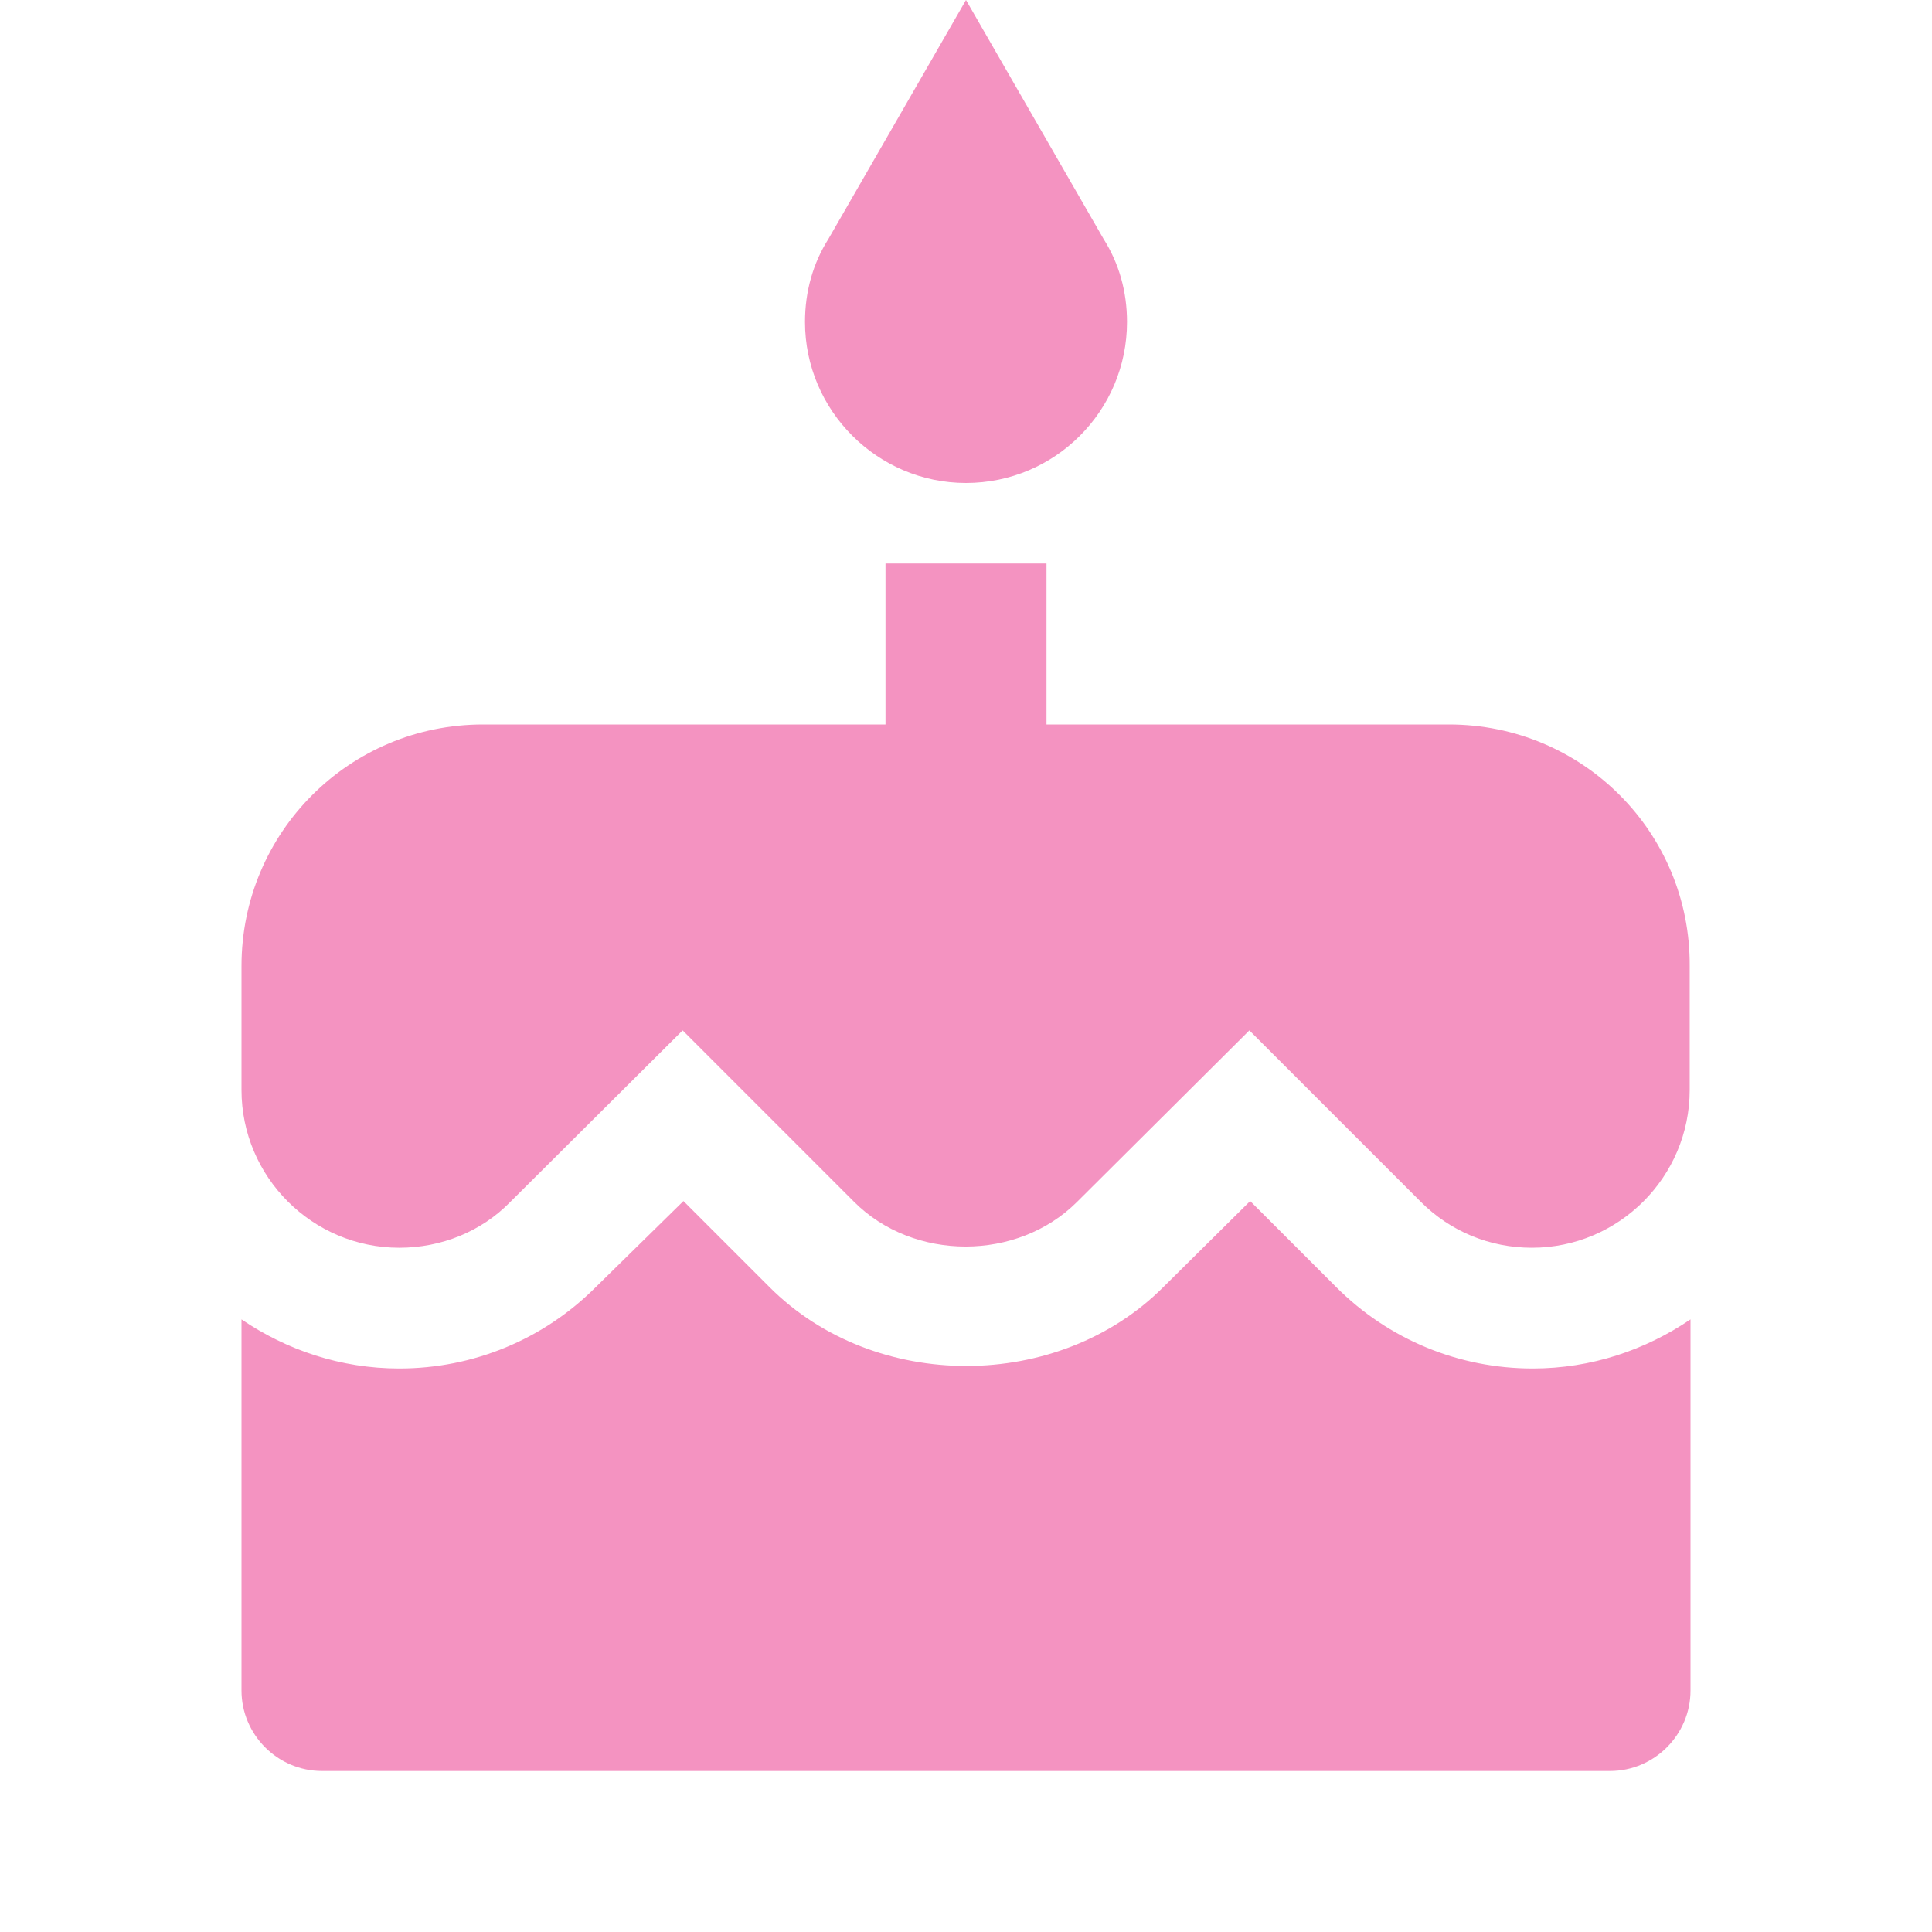
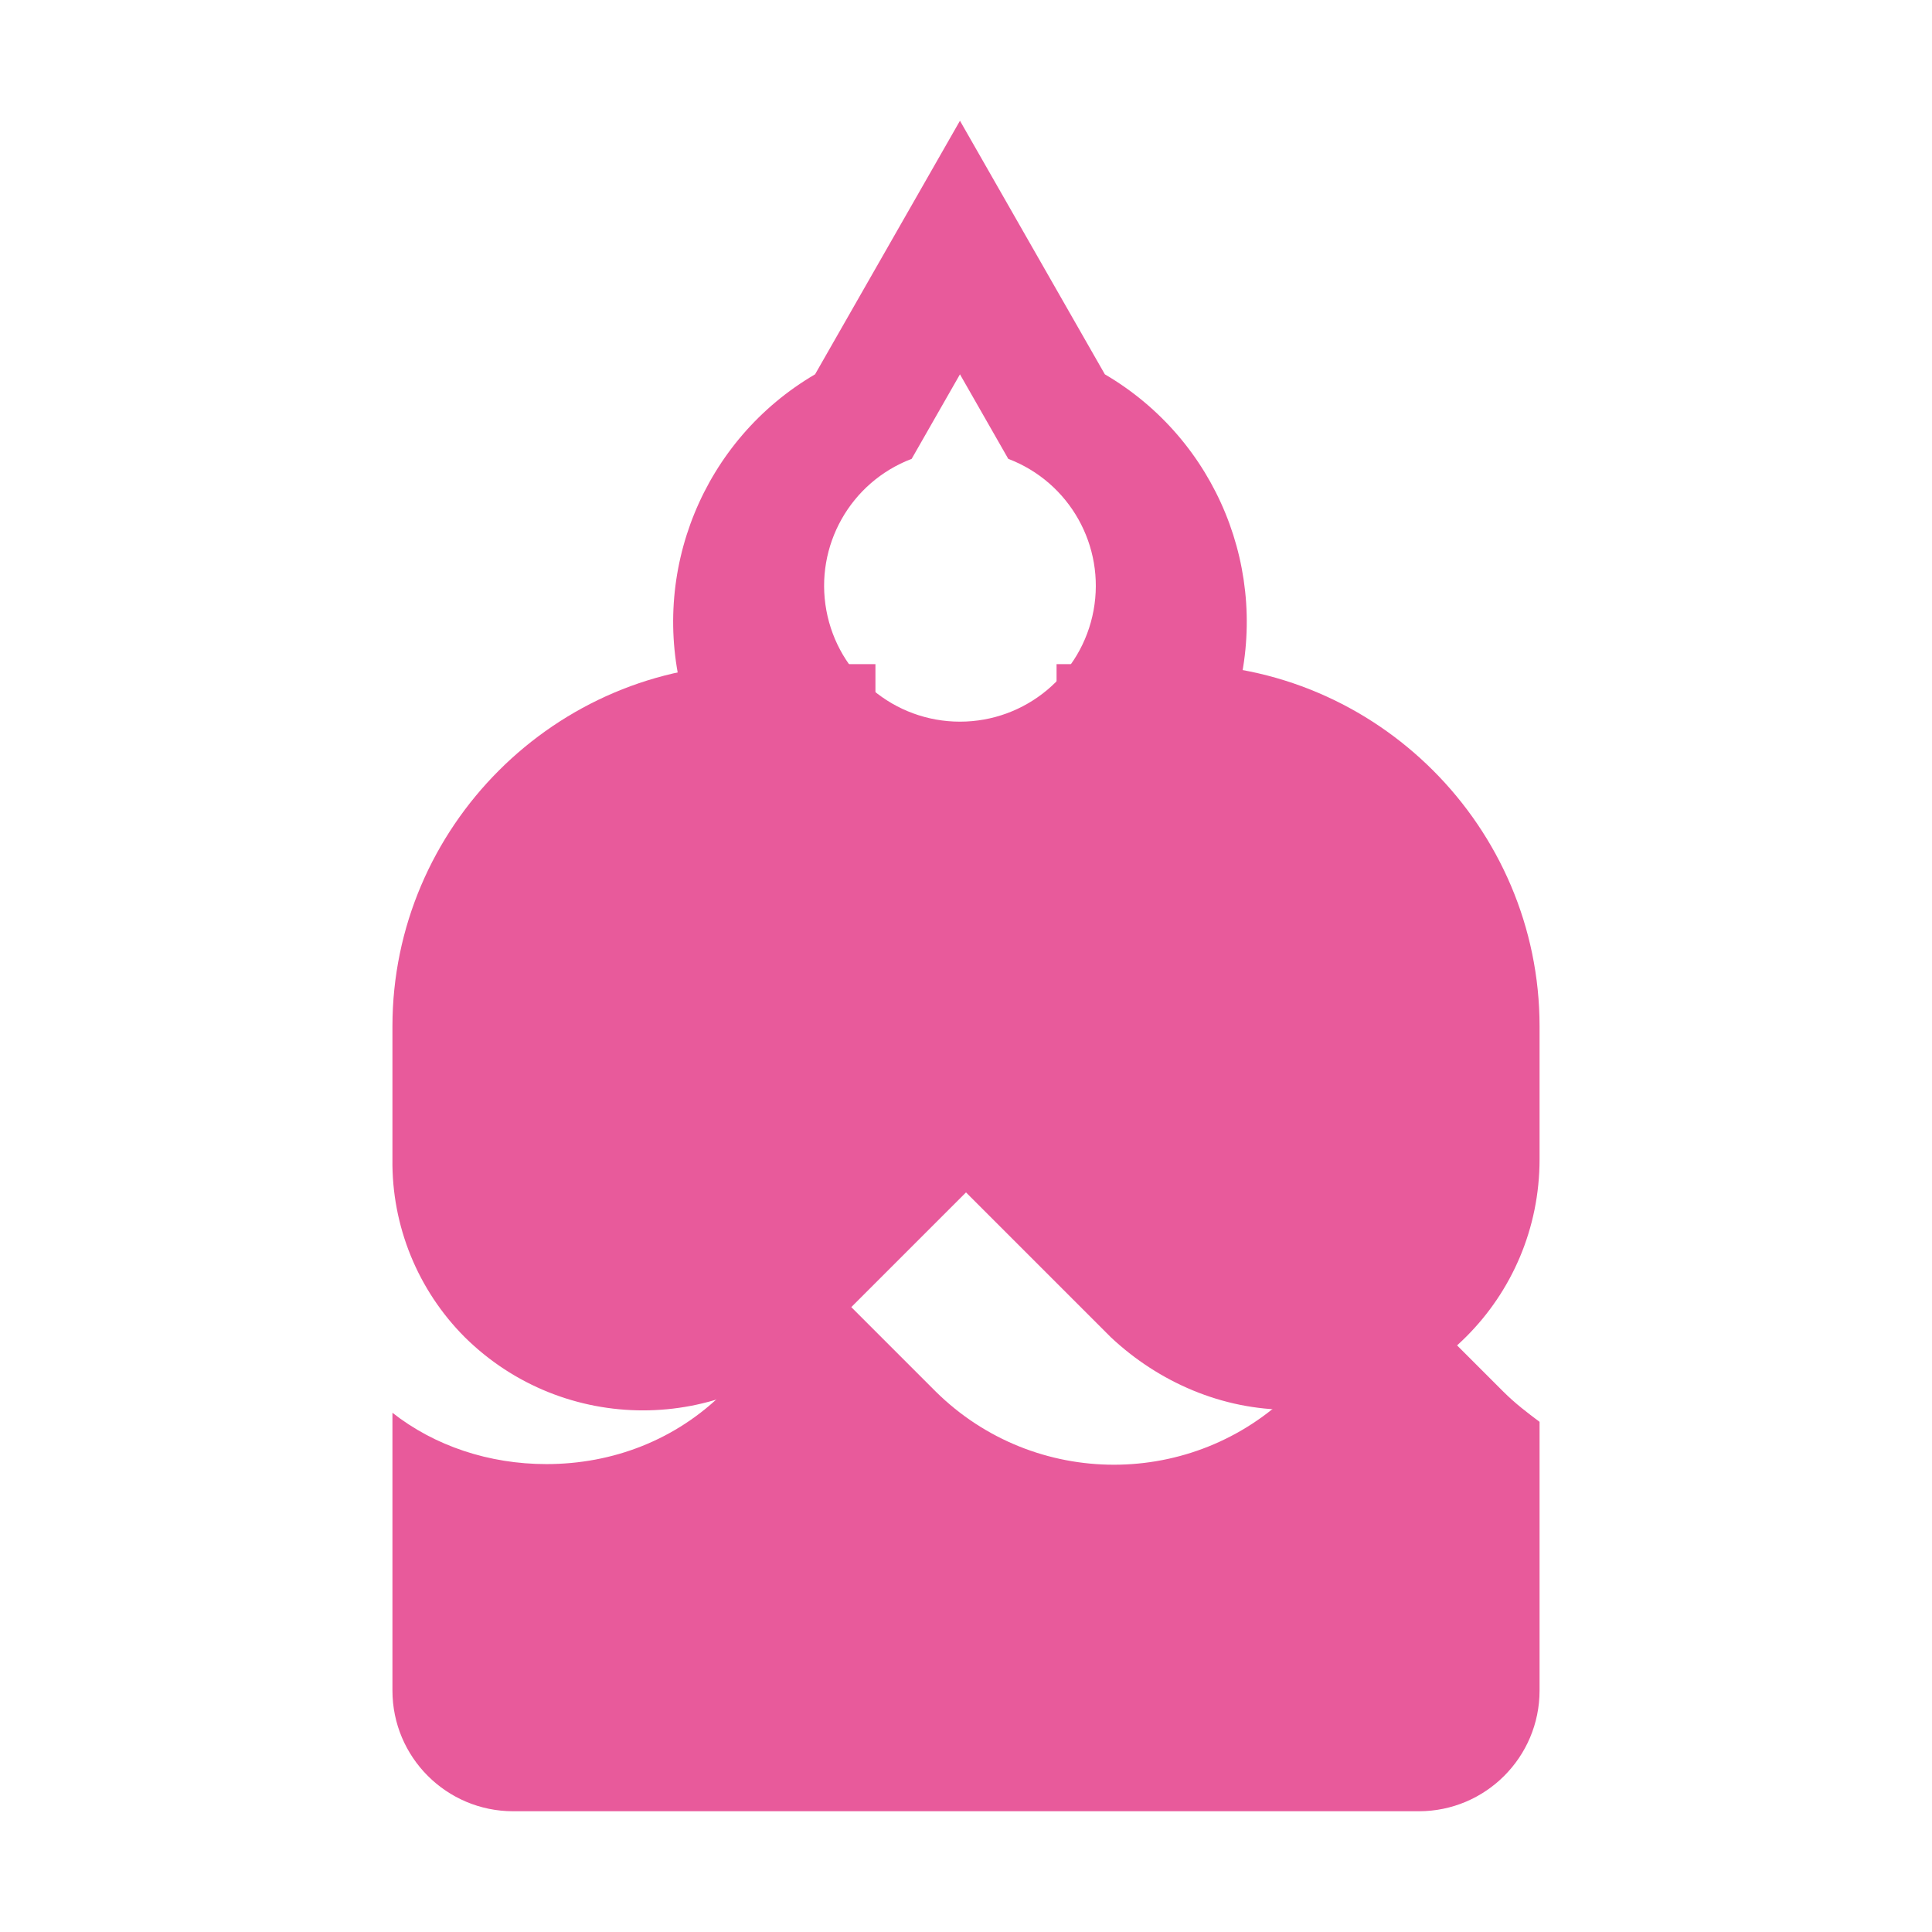
- <svg xmlns="http://www.w3.org/2000/svg" viewBox="0 0 71 71" width="71" height="71" fill="none">
-   <svg height="71" width="71" viewBox="0 0 24 24" fill="#f493c1" x="0" y="0" opacity="100%">
-     <path d="M0 0h24v24H0z" fill="none" />
-     <path d="M12 6a2 2 0 0 0 2-2c0-.38-.1-.73-.29-1.03L12 0l-1.71 2.97c-.19.3-.29.65-.29 1.03 0 1.1.9 2 2 2zm4.6 9.99-1.07-1.07-1.08 1.07c-1.3 1.3-3.58 1.31-4.89 0l-1.07-1.07-1.09 1.07C6.75 16.64 5.88 17 4.96 17c-.73 0-1.4-.23-1.96-.61V21c0 .55.45 1 1 1h16c.55 0 1-.45 1-1v-4.61c-.56.38-1.23.61-1.96.61-.92 0-1.79-.36-2.44-1.01zM18 9h-5V7h-2v2H6c-1.66 0-3 1.34-3 3v1.54c0 1.08.88 1.96 1.96 1.96.52 0 1.02-.2 1.38-.57l2.14-2.13 2.13 2.13c.74.74 2.03.74 2.77 0l2.14-2.13 2.13 2.13c.37.37.86.57 1.38.57 1.08 0 1.96-.88 1.96-1.96V12C21 10.34 19.66 9 18 9z" />
-   </svg>
-   <defs>
-     <filter id="filter_dshadow_10_0_2_0000001a" color-interpolation-filters="sRGB" filterUnits="userSpaceOnUse">
-       <feFlood flood-opacity="0" result="bg-fix" />
-       <feColorMatrix in="SourceAlpha" type="matrix" values="0 0 0 0 0 0 0 0 0 0 0 0 0 0 0 0 0 0 127 0" result="alpha" />
-       <feOffset dx="0" dy="2" />
-       <feGaussianBlur stdDeviation="5" />
-       <feComposite in2="alpha" operator="out" />
-       <feColorMatrix type="matrix" values="0 0 0 0 0 0 0 0 0 0 0 0 0 0 0 0 0 0 0.1 0" />
-       <feBlend mode="normal" in2="bg-fix" result="bg-fix-filter_dshadow_10_0_2_0000001a" />
-       <feBlend in="SourceGraphic" in2="bg-fix-filter_dshadow_10_0_2_0000001a" result="shape" />
-     </filter>
-   </defs>
+ <svg xmlns="http://www.w3.org/2000/svg" viewBox="0 0 64 64" role="img" aria-label="Fresh cake icon">
+   <path fill="#E85A9B" d="M31.8 4 27 12.4a9.5 9.5 0 1 0 9.6 0L31.8 4Zm0 8.4 1.6 2.8a4.5 4.5 0 1 1-3.2 0l1.6-2.8Z" />
+   <path fill="#E85A9B" d="M13 34c0-6.6 5.4-12 12-12h4v7h6v-7h4c6.6 0 12 5.4 12 12v4.4c0 4.6-3.7 8.3-8.3 8.3-2.2 0-4.3-.9-5.9-2.4L32 39.5l-4.8 4.8a8.4 8.4 0 0 1-11.8 0A8.2 8.2 0 0 1 13 38.4V34Z" />
+   <path fill="#E85A9B" d="M13 46.8c1.4 1.1 3.2 1.7 5.1 1.7 2.2 0 4.3-.8 5.9-2.4l3.5-3.5 3.5 3.5a8.4 8.4 0 0 0 11.8 0l3.5-3.5 3.5 3.5c.4.4.8.7 1.2 1V56a4 4 0 0 1-4 4H17a4 4 0 0 1-4-4v-9.2Z" />
</svg>
